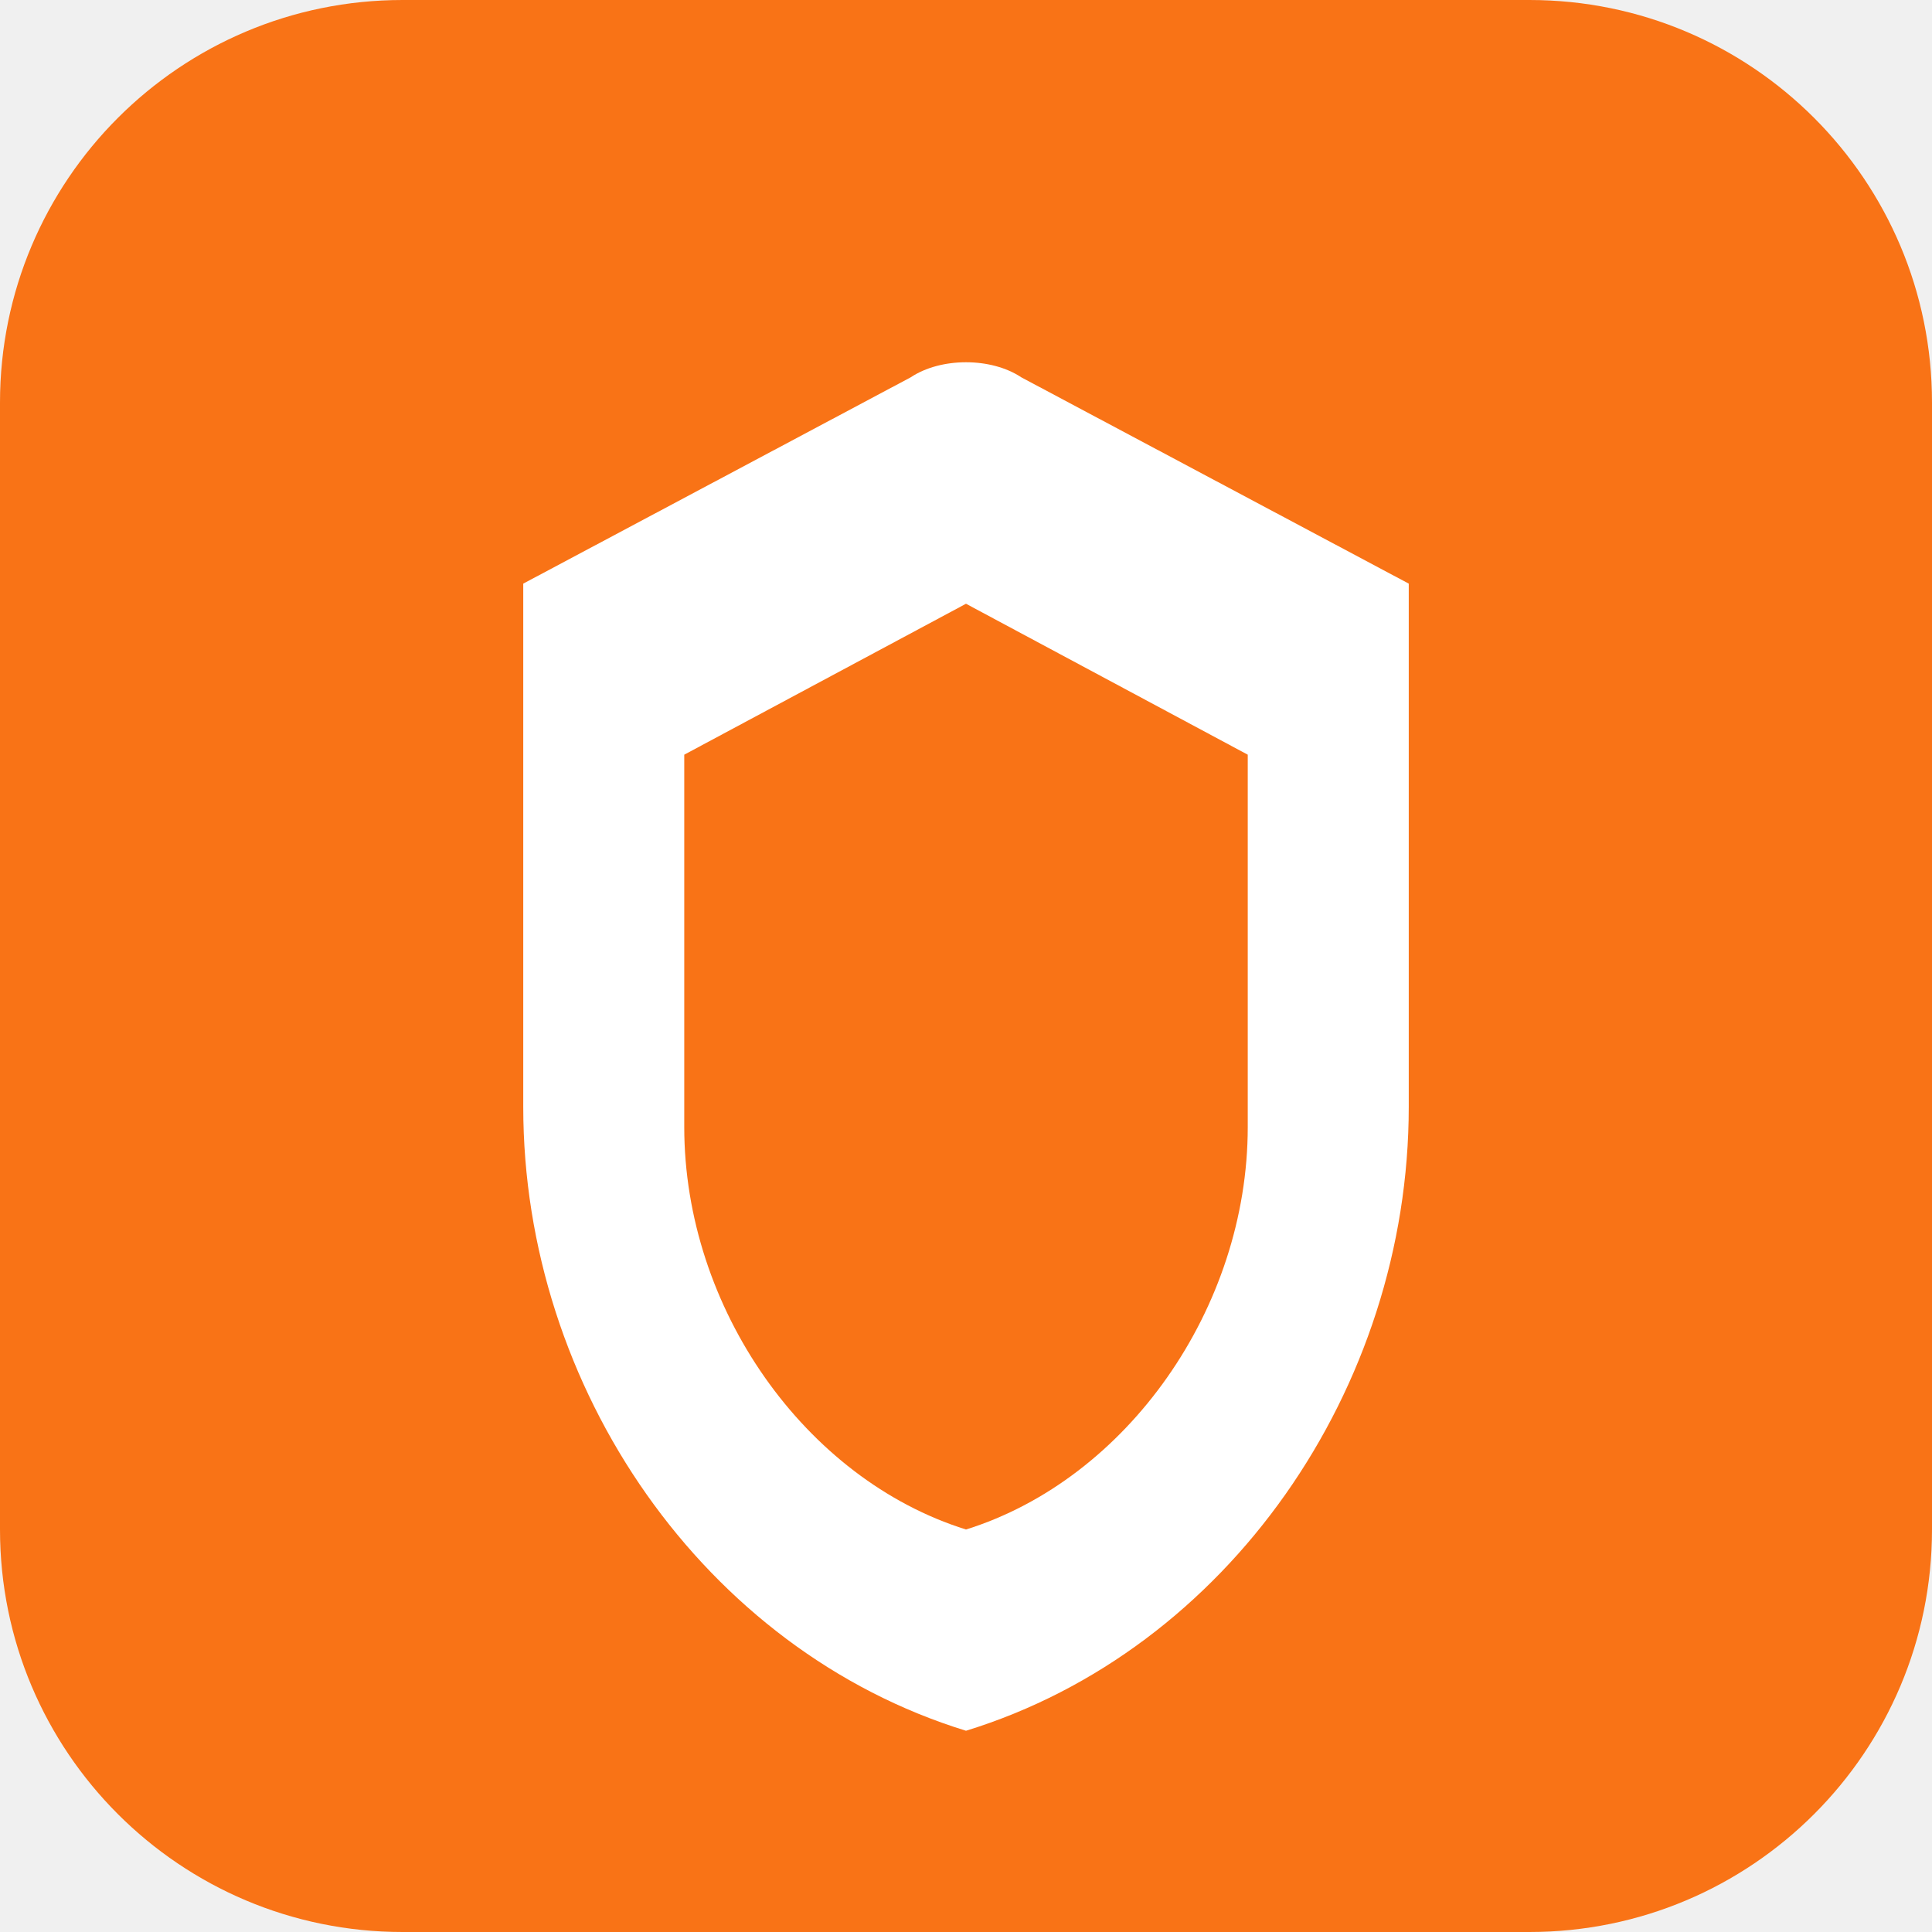
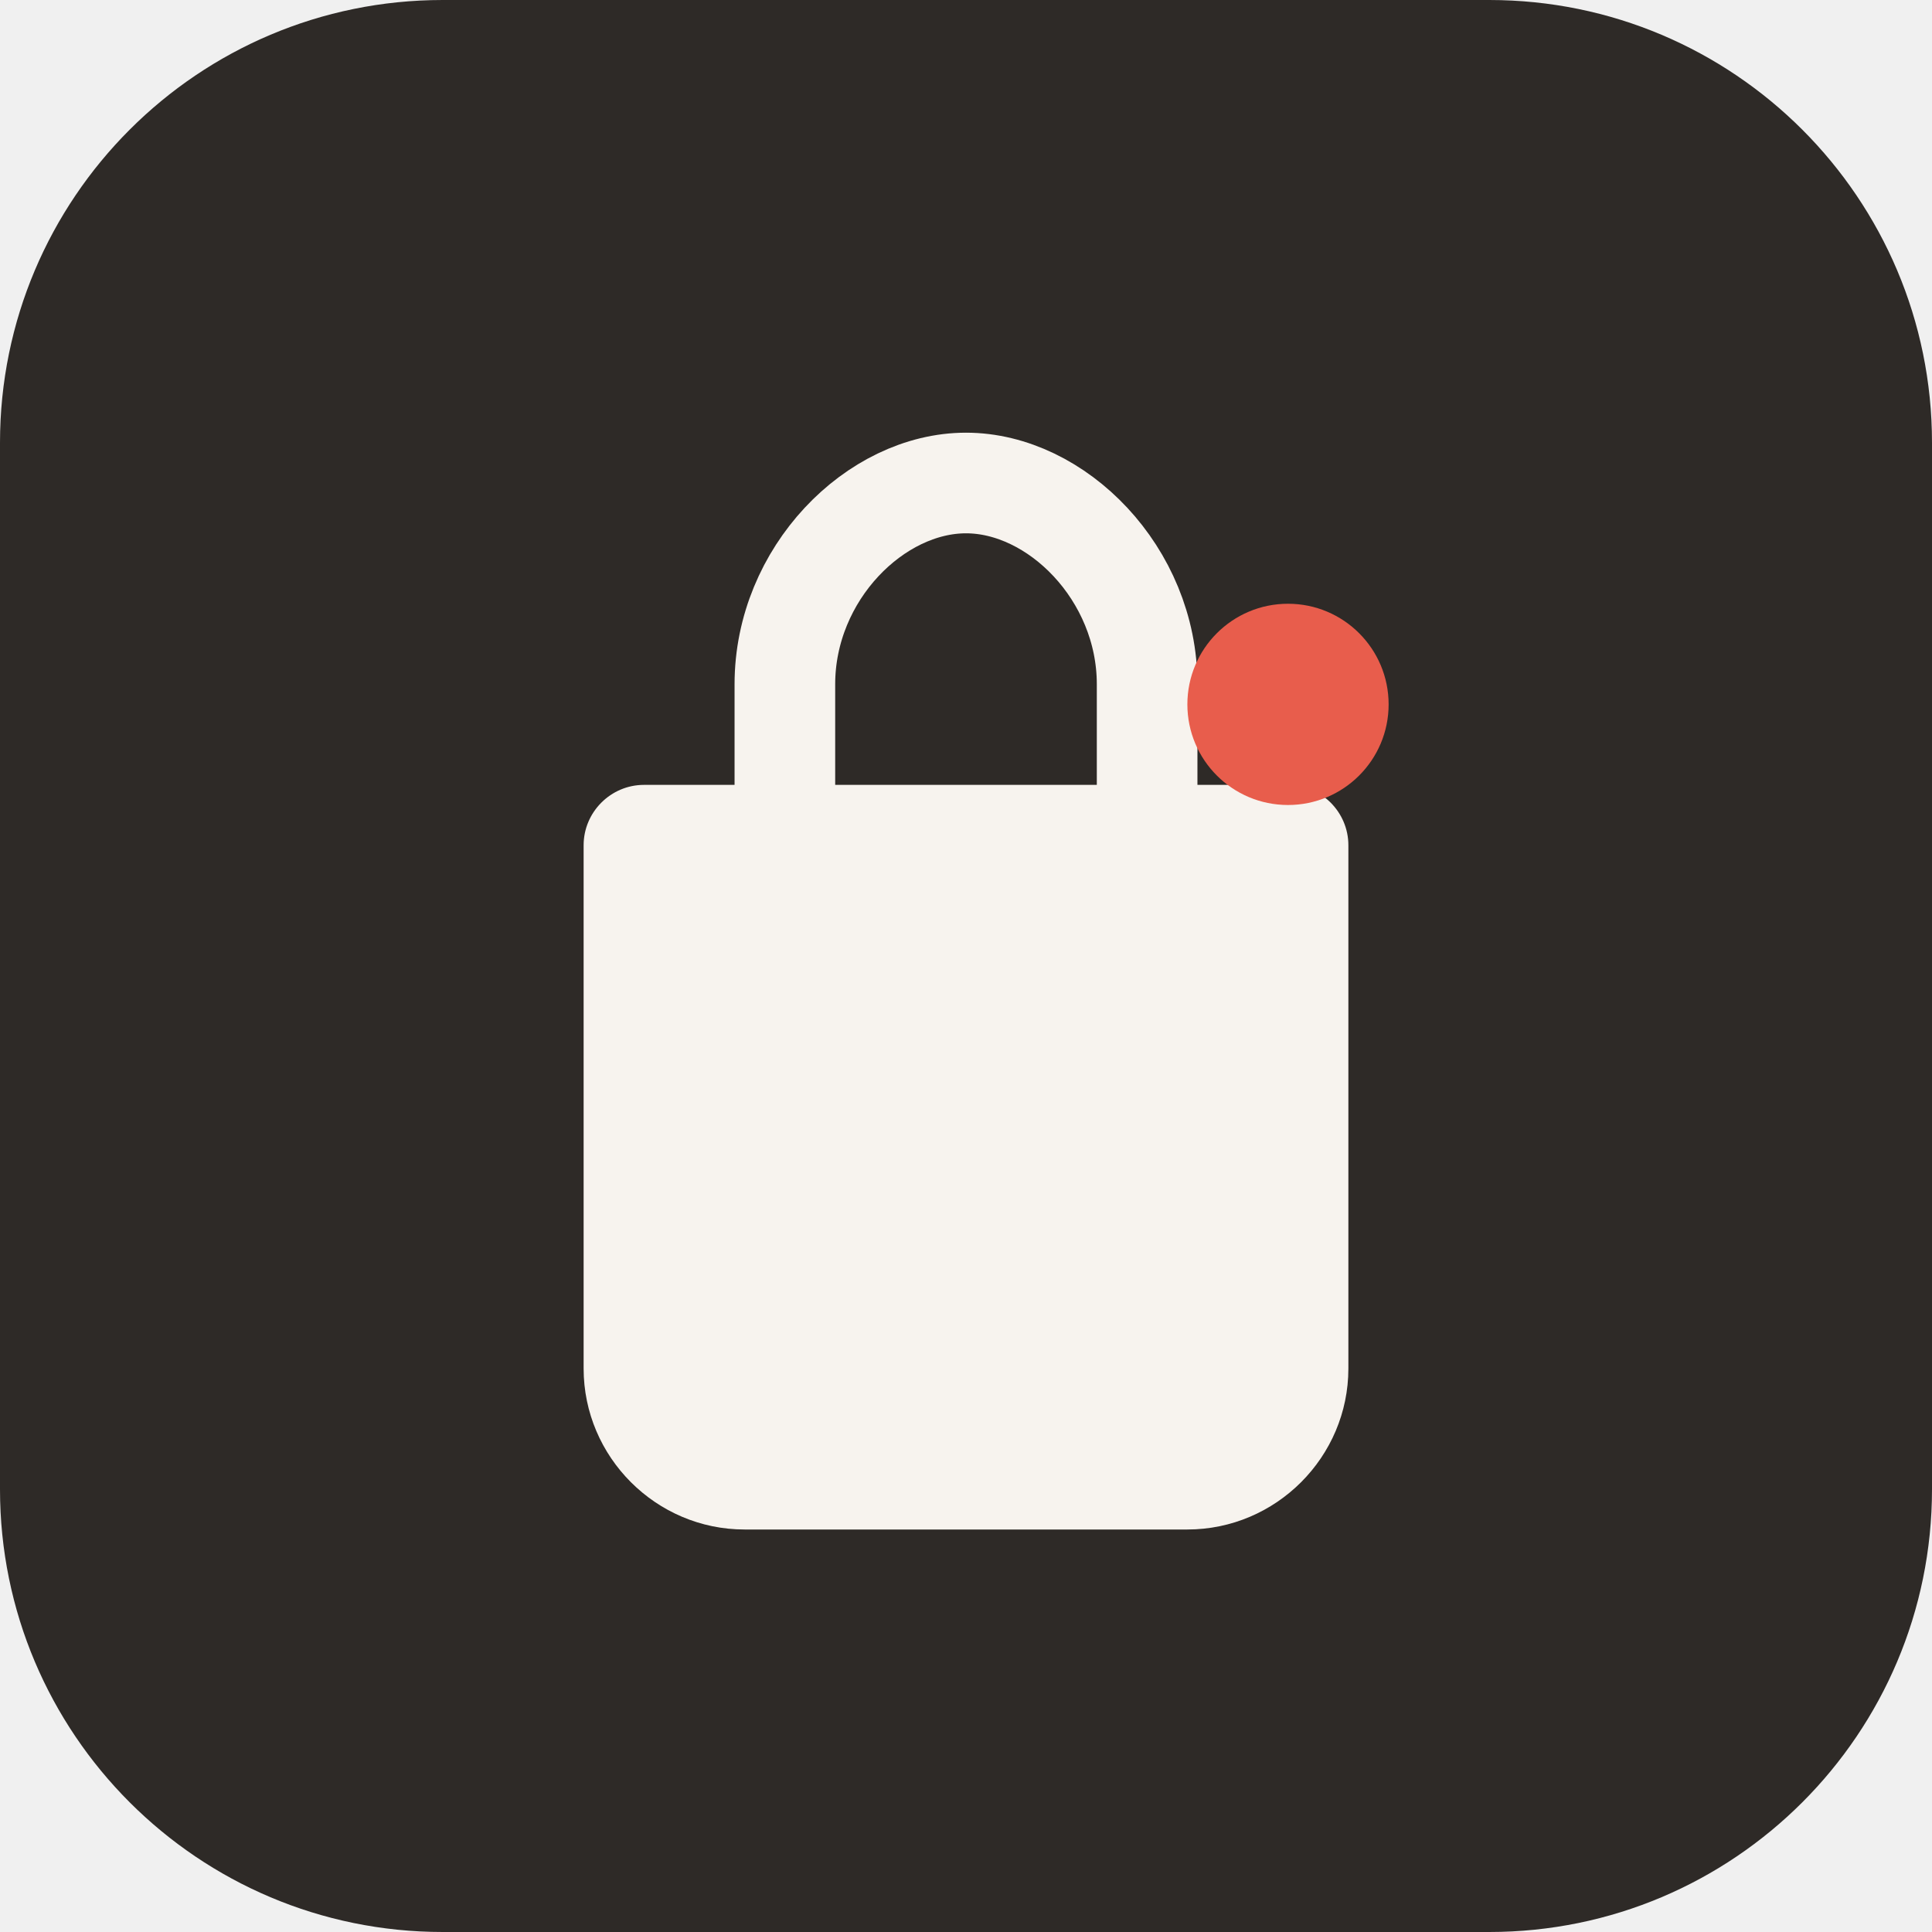
<svg xmlns="http://www.w3.org/2000/svg" viewBox="0 0 192 192" fill="none" aria-hidden="true">
-   <rect width="192" height="192" rx="40" fill="#f97316" />
-   <path fill="#ffffff" d="M96 36c-2 0-4 .5-5.5 1.5L52 58v52c0 28 18 54 44 62 26-8 44-34 44-62V58l-38.5-20.5c-1.5-1-3.5-1.5-5.5-1.5zm0 24l28 15v37c0 18-12 35-28 40-16-5-28-22-28-40V75l28-15z" />
+   <rect width="192" height="192" rx="44" fill="#2E2A27" />
+   <path fill="#F7F3EE" d="M64 78h64c3.3 0 6 2.7 6 6v52c0 8.8-7.2 16-16 16H74c-8.8 0-16-7.2-16-16V84c0-3.3 2.7-6 6-6z" />
+   <path fill="none" stroke="#F7F3EE" stroke-width="10" stroke-linecap="round" d="M78 78v-10c0-11 9-20 18-20s18 9 18 20v10" />
+   <circle cx="128" cy="70" r="10" fill="#E85D4C" />
</svg>
